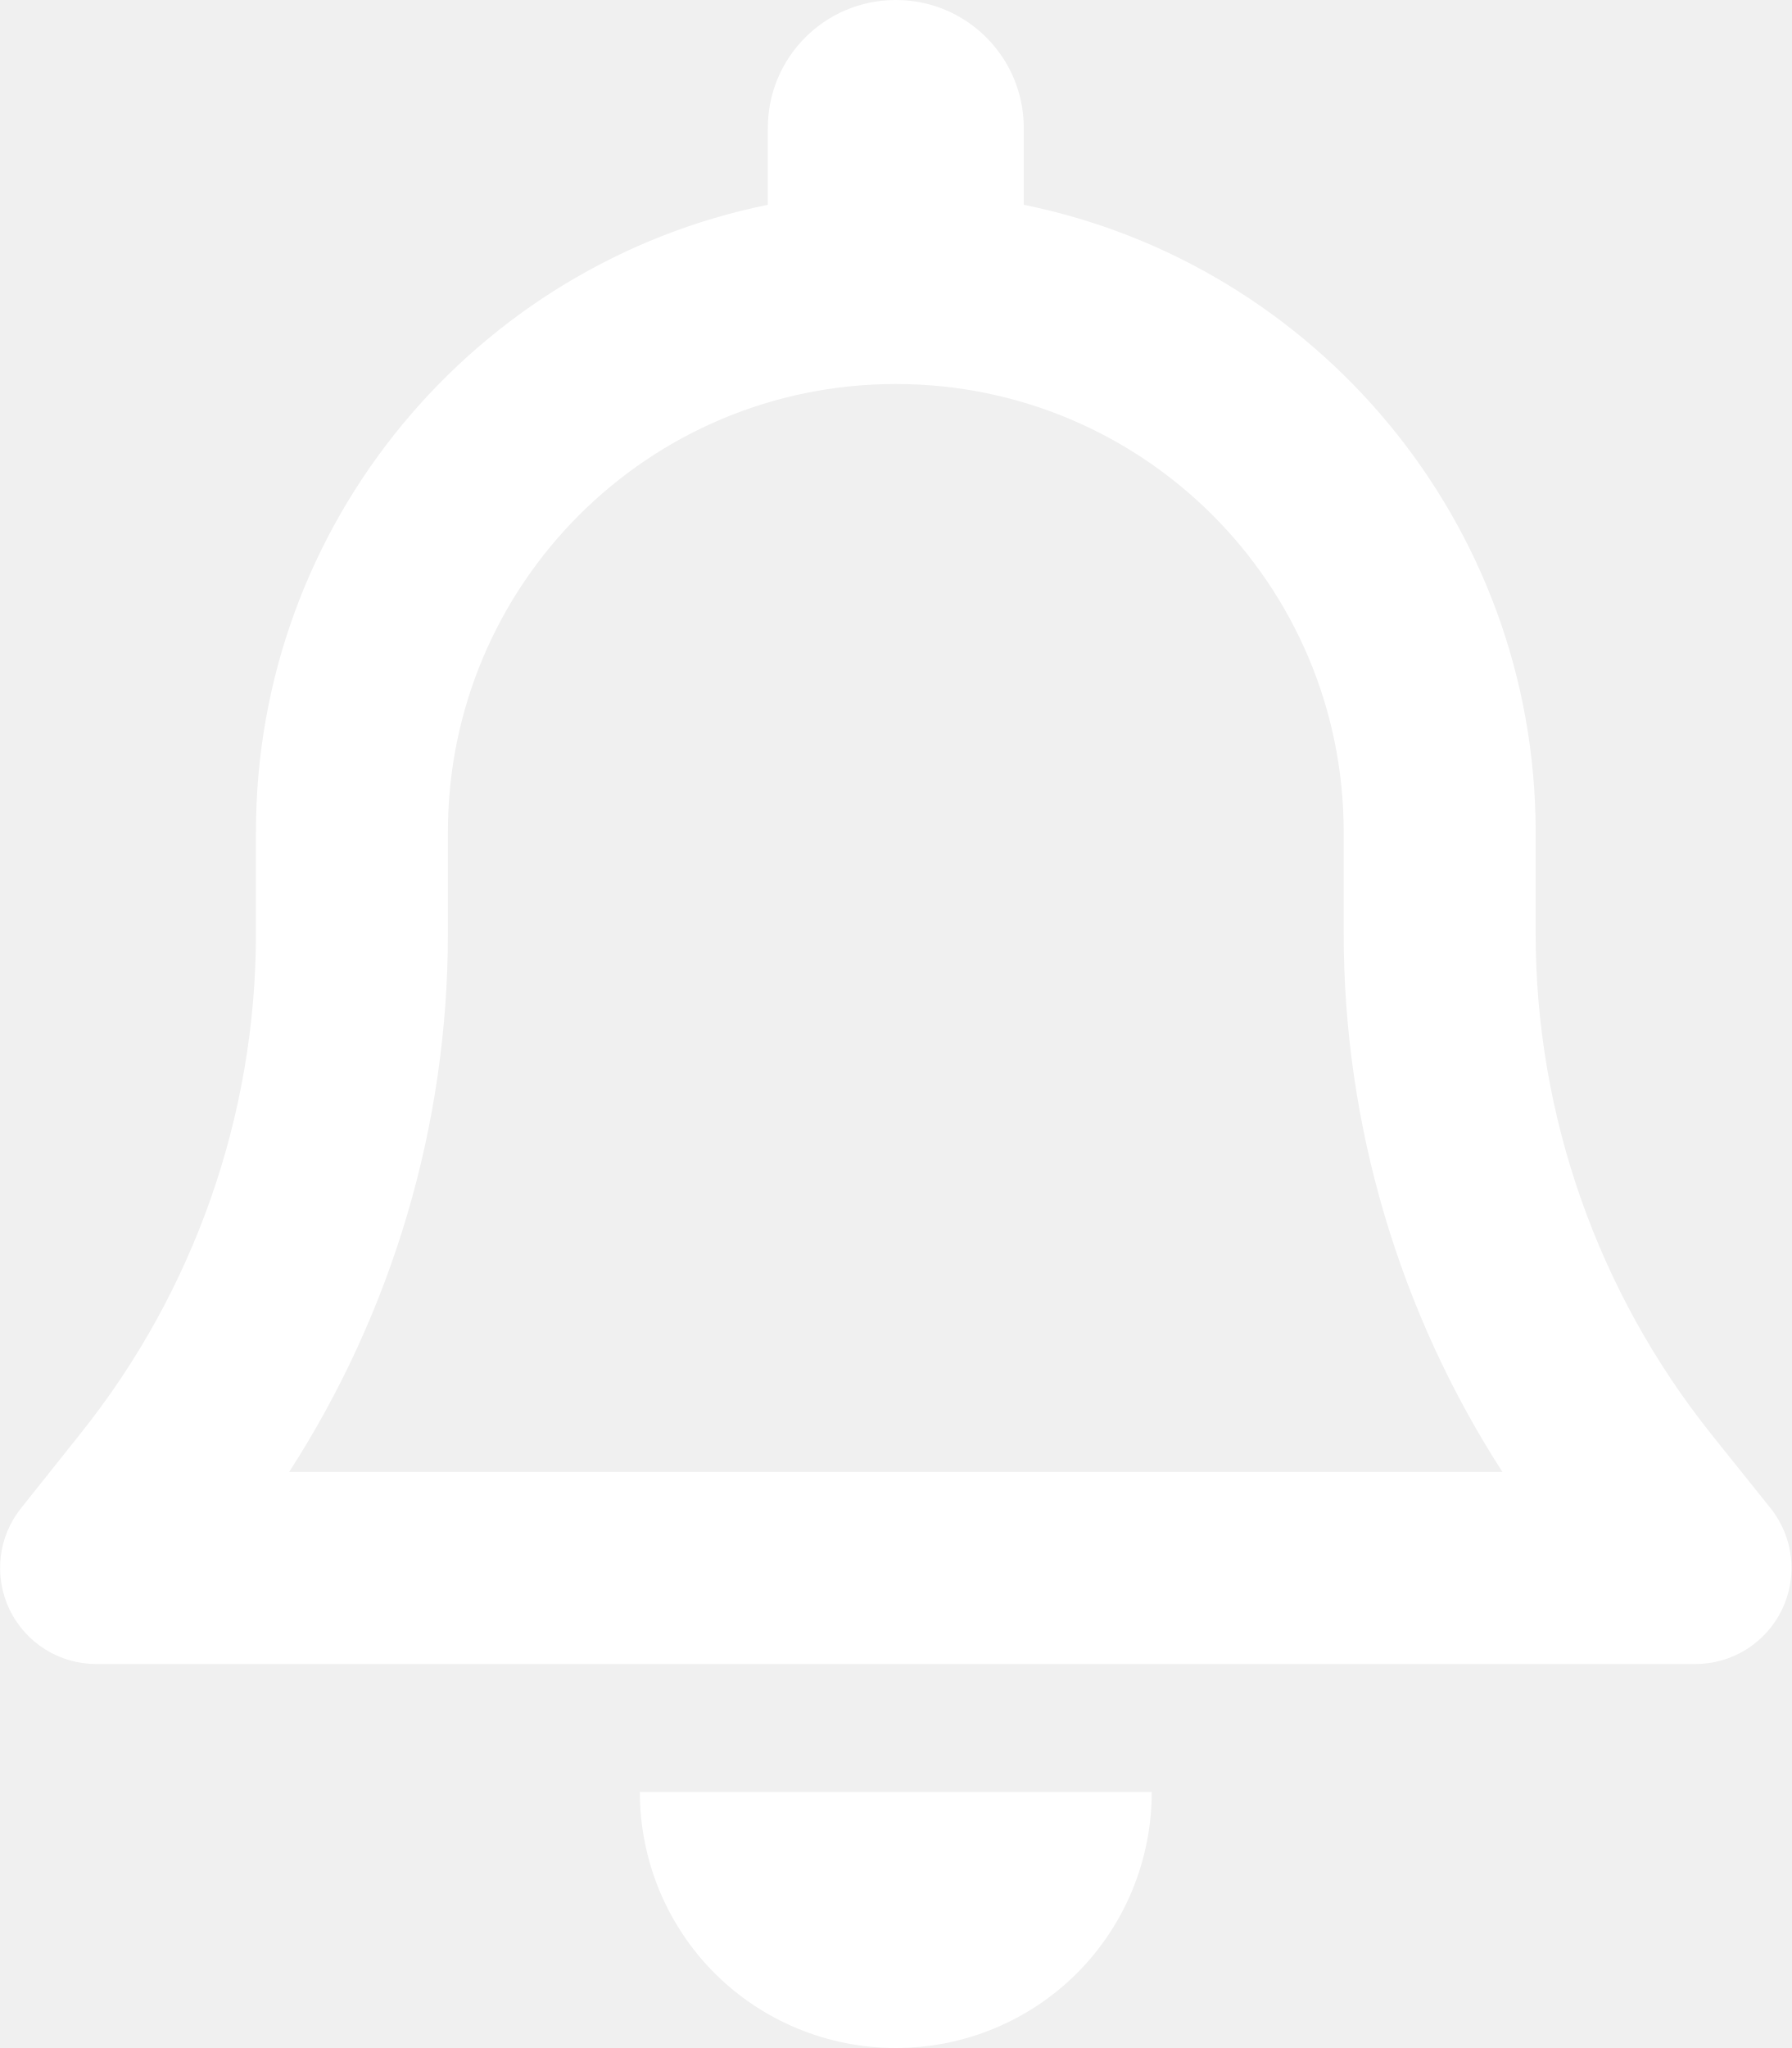
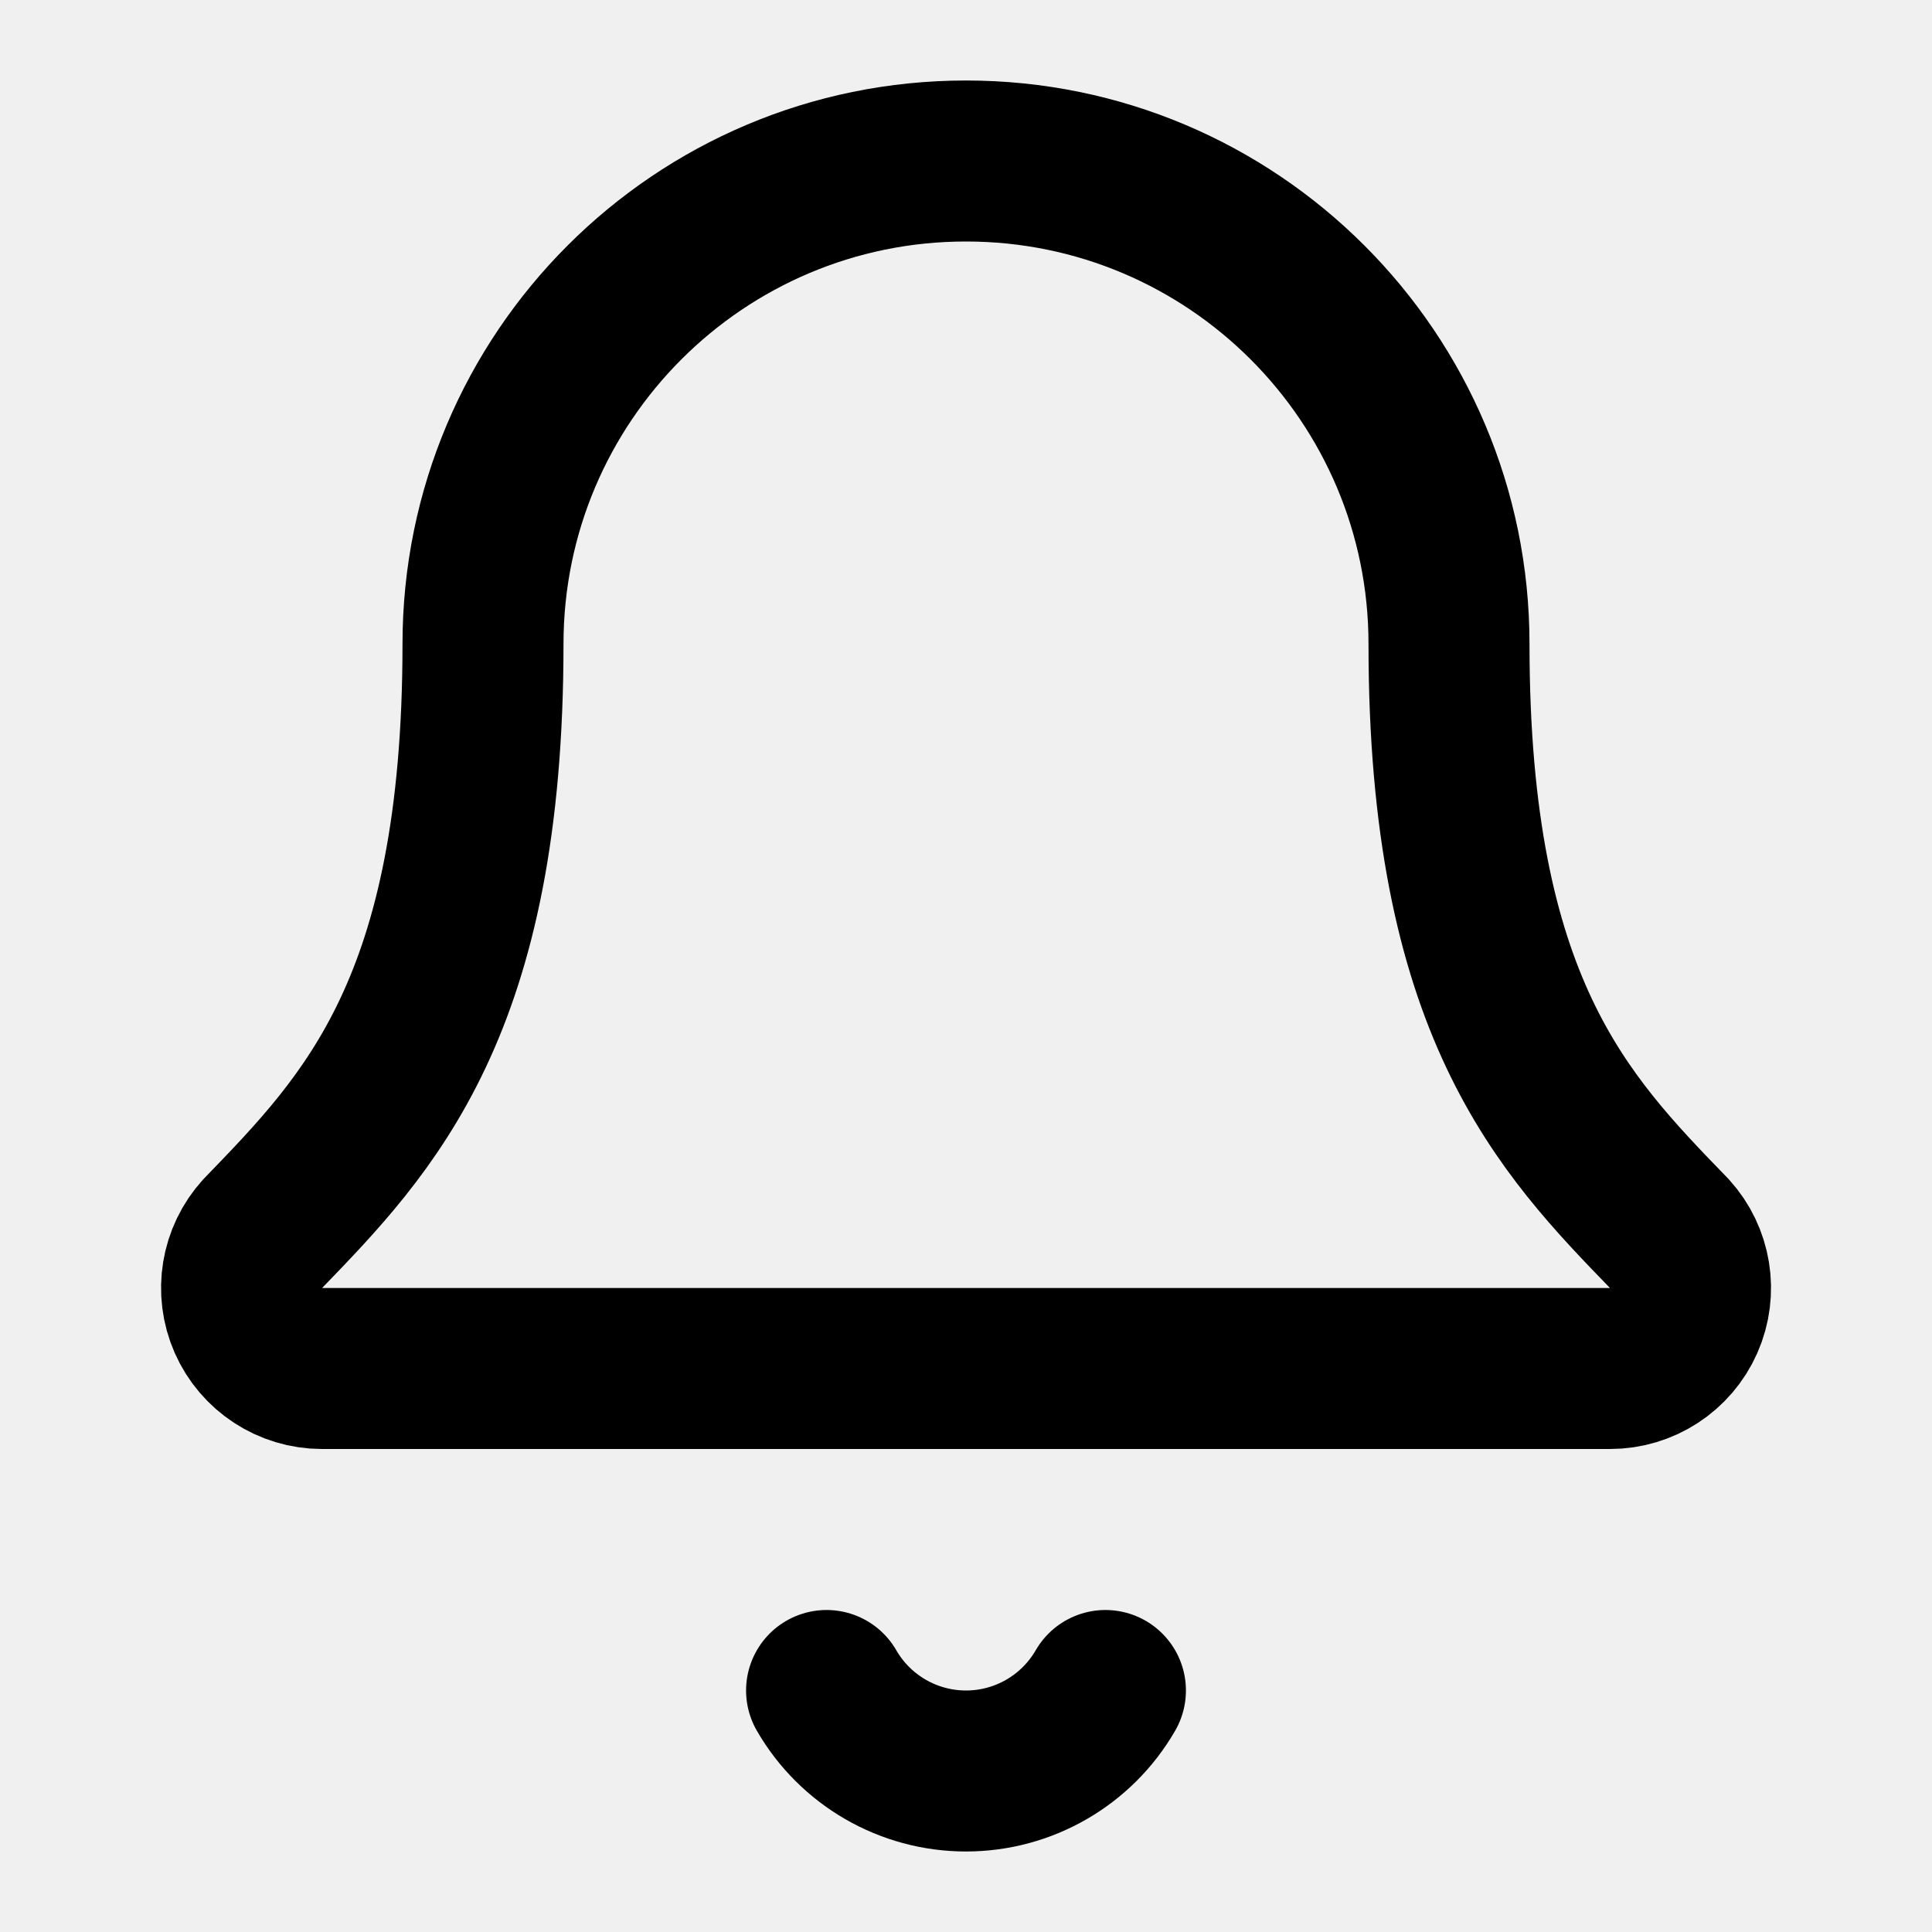
- <svg xmlns="http://www.w3.org/2000/svg" height="16" width="14" viewBox="0 0 448 512">
-   <path fill="#ffffff" d="M224 0c-17.7 0-32 14.3-32 32V51.2C119 66 64 130.6 64 208v25.4c0 45.4-15.5 89.5-43.8 124.9L5.3 377c-5.8 7.2-6.9 17.1-2.9 25.4S14.8 416 24 416H424c9.2 0 17.6-5.3 21.6-13.6s2.9-18.2-2.9-25.4l-14.9-18.6C399.5 322.9 384 278.8 384 233.4V208c0-77.4-55-142-128-156.8V32c0-17.7-14.3-32-32-32zm0 96c61.9 0 112 50.1 112 112v25.4c0 47.9 13.9 94.6 39.7 134.6H72.3C98.1 328 112 281.3 112 233.4V208c0-61.9 50.1-112 112-112zm64 352H224 160c0 17 6.7 33.3 18.7 45.3s28.3 18.7 45.3 18.7s33.3-6.7 45.3-18.7s18.7-28.3 18.7-45.3z" />
+ <svg xmlns="http://www.w3.org/2000/svg" width="24" height="24" viewBox="0 0 24 24" fill="none" stroke="currentColor" stroke-width="2" stroke-linecap="round" stroke-linejoin="round" class="lucide lucide-bell-icon lucide-bell">
+   <path d="M10.268 21a2 2 0 0 0 3.464 0" />
+   <path d="M3.262 15.326A1 1 0 0 0 4 17h16a1 1 0 0 0 .74-1.673C19.41 13.956 18 12.499 18 8A6 6 0 0 0 6 8c0 4.499-1.411 5.956-2.738 7.326" />
</svg>
